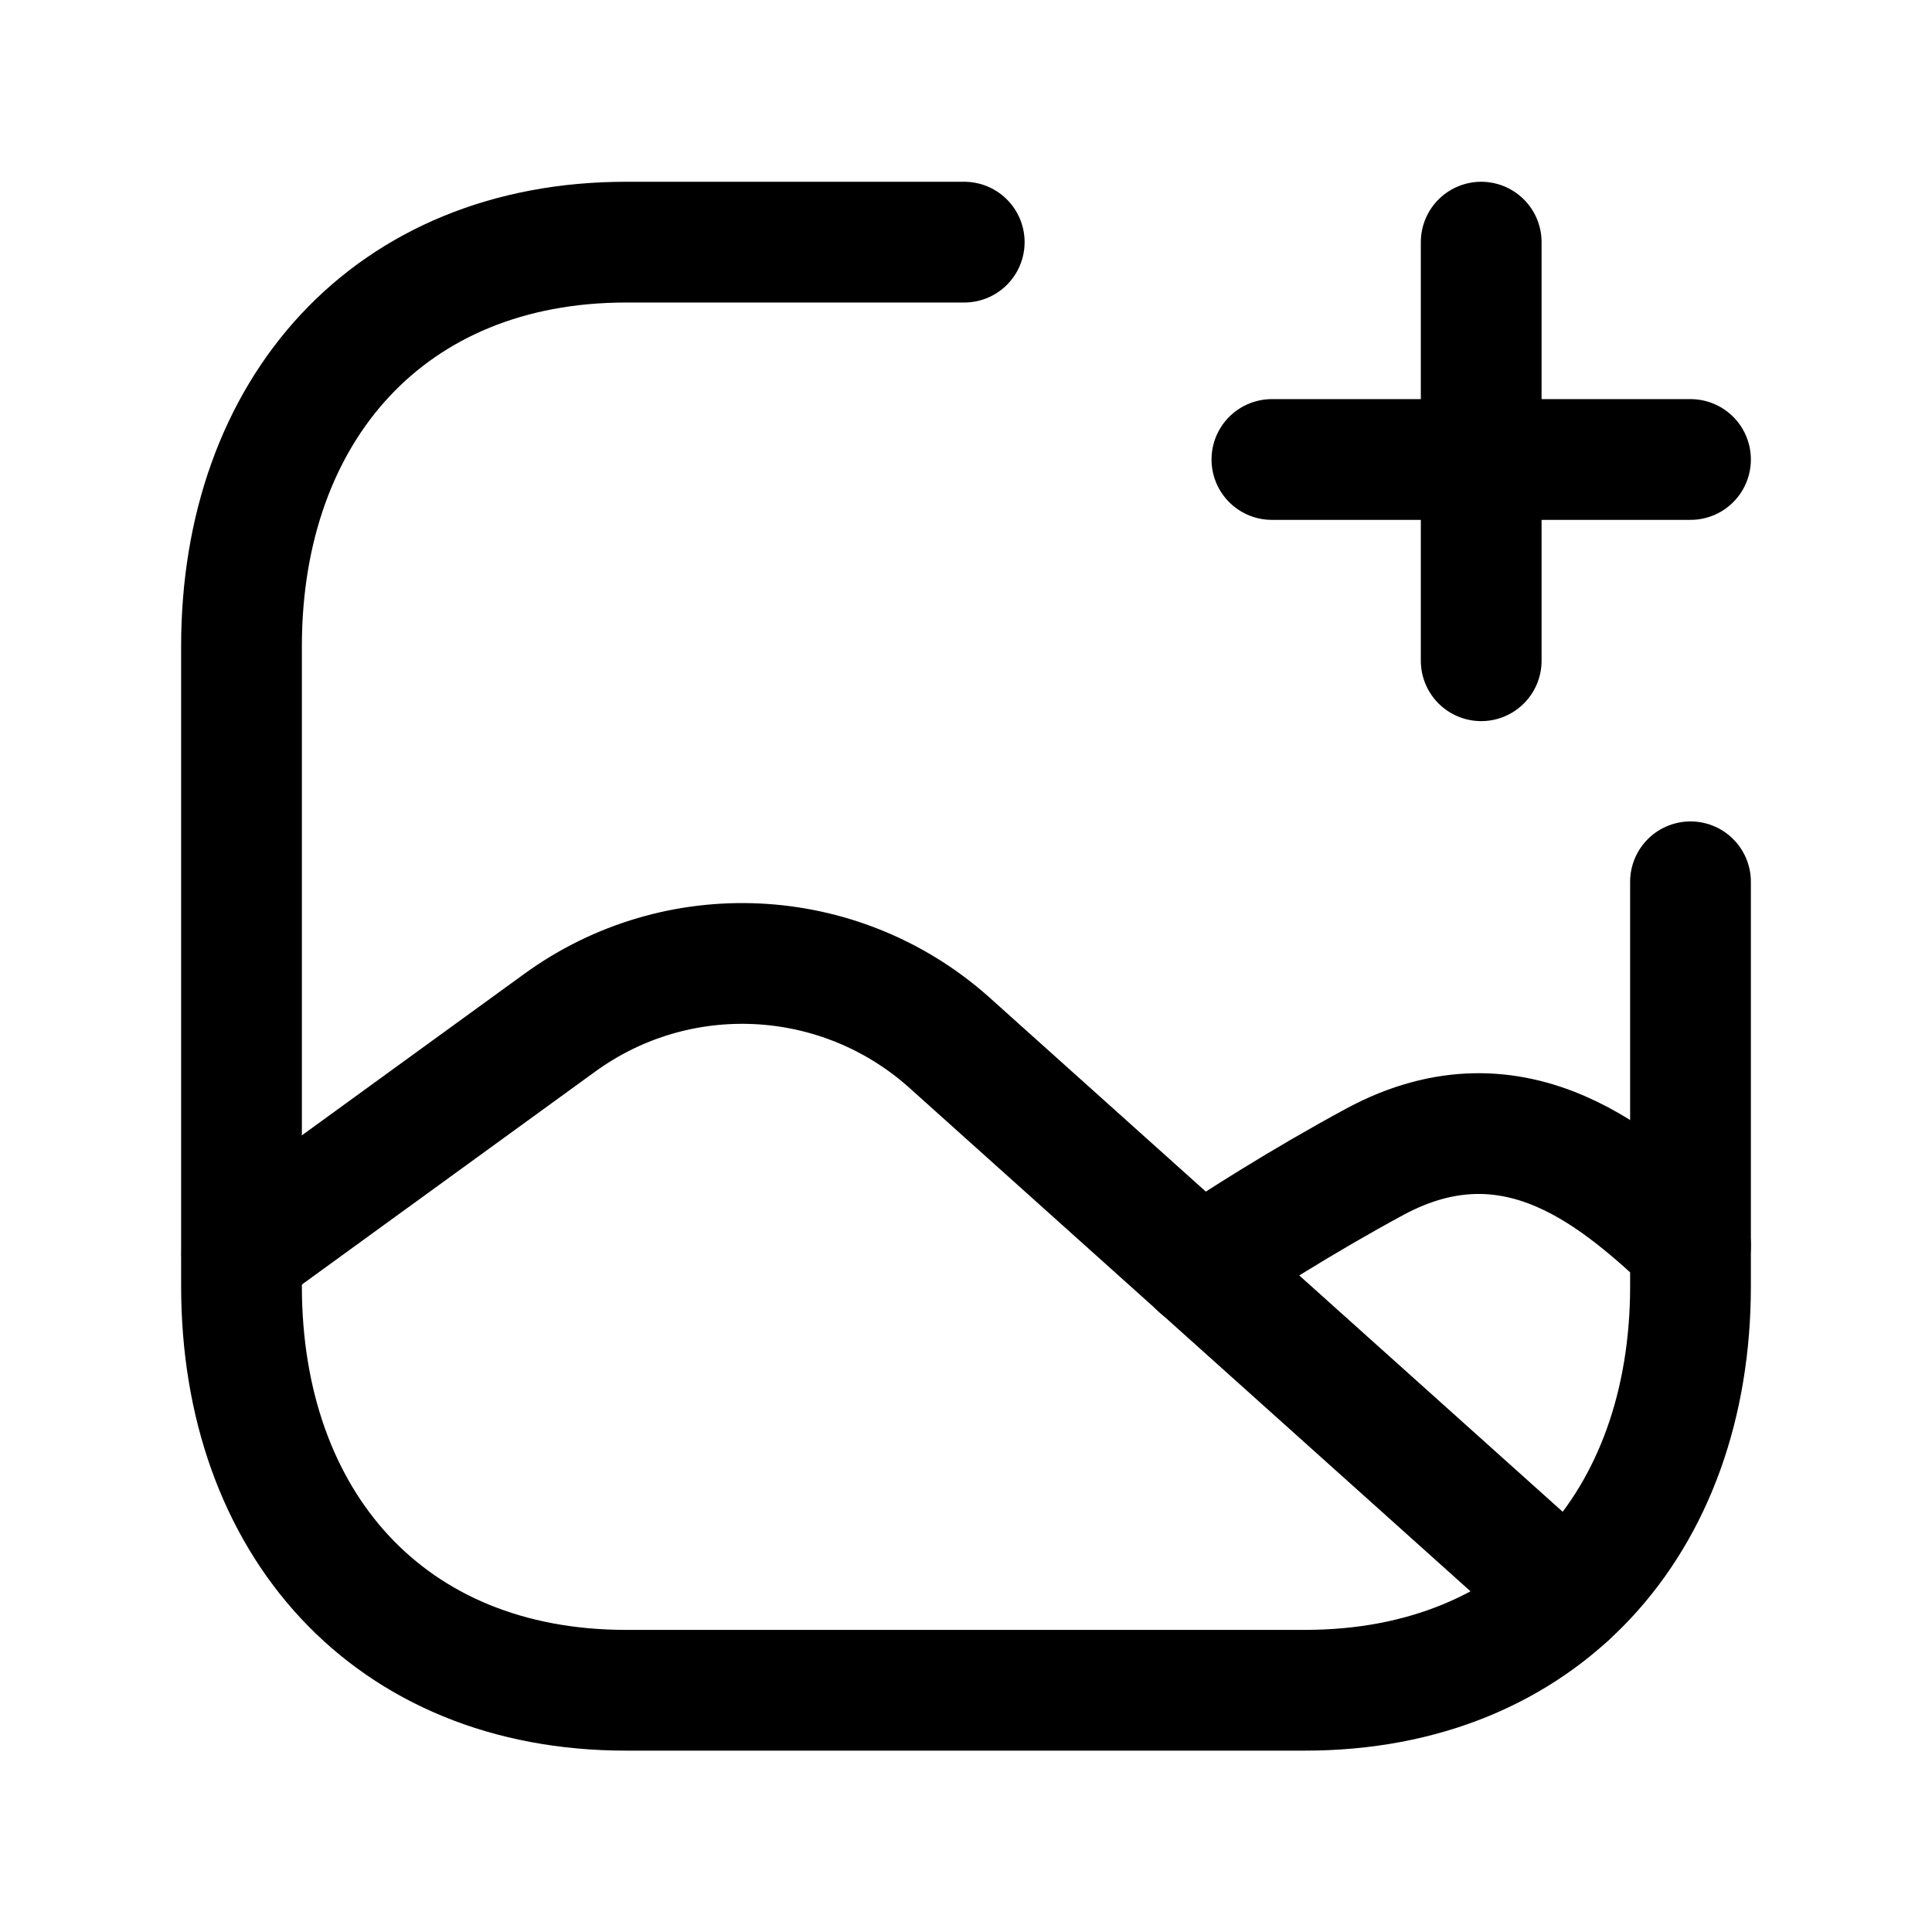
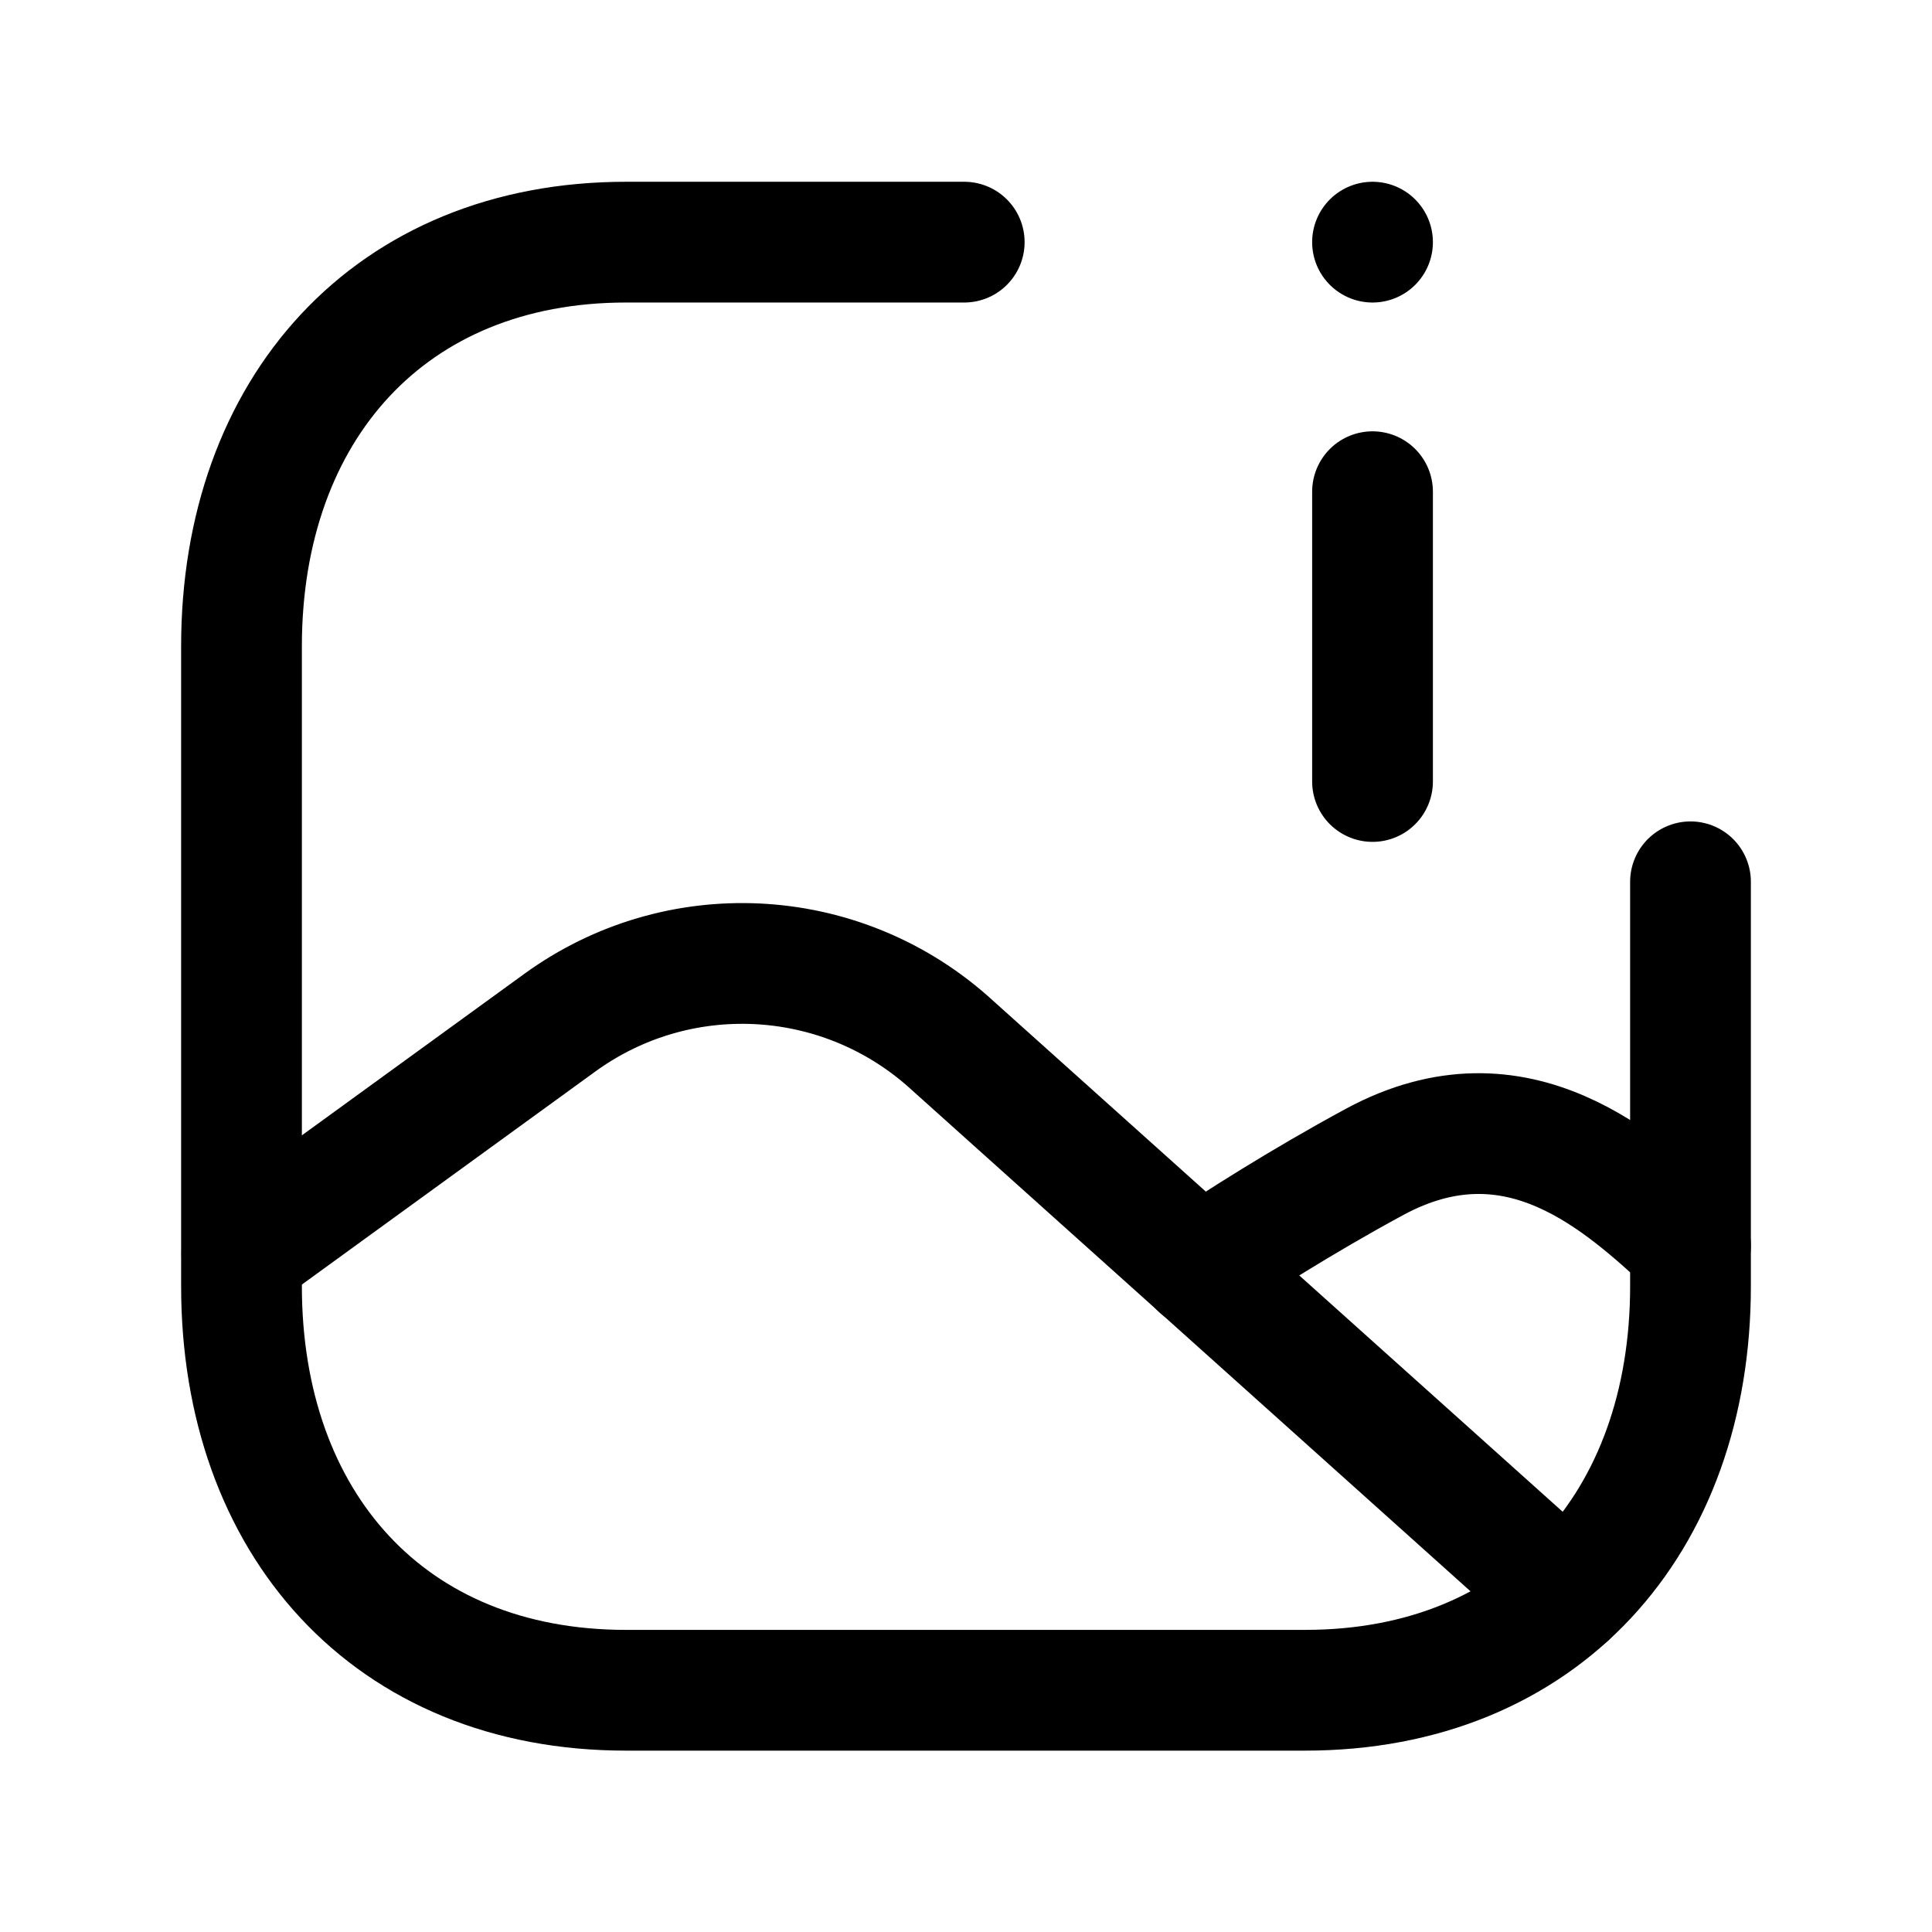
<svg xmlns="http://www.w3.org/2000/svg" version="1.1" x="0px" y="0px" viewBox="0 0 24 24" style="enable-background:new 0 0 24 24;" xml:space="preserve">
  <style type="text/css">
	.st0{fill:none;stroke:#000000;stroke-width:1.5;stroke-linecap:round;stroke-linejoin:round;}</style>
  <g>
    <path class="st0" d="M3.004,15.572l3.949-2.867c1.463-1.063,3.462-0.965,4.816,0.225l7.694,6.903" />
    <path class="st0" d="M21,15.474c-0.839-0.771-2.145-1.999-3.92-1.043c-0.917,0.496-1.725,1.014-2.174,1.316" />
    <path class="st0" d="M21,10.954v5.022c0,2.945-1.843,5.021-4.788,5.021H7.778C4.833,20.998,3,18.921,3,15.976   V8.029c0-2.945,1.843-5.021,4.778-5.021h4.2" />
  </g>
  <g>
-     <line class="st0" x1="18.4" y1="8.208" x2="18.4" y2="3.008" />
-     <line class="st0" x1="15.8" y1="5.708" x2="21" y2="5.708" />
+     <path class="st0" d="M17.05,9.708v-3.6 M17.05,3.008   L17.05,3.008" />
  </g>
</svg>
